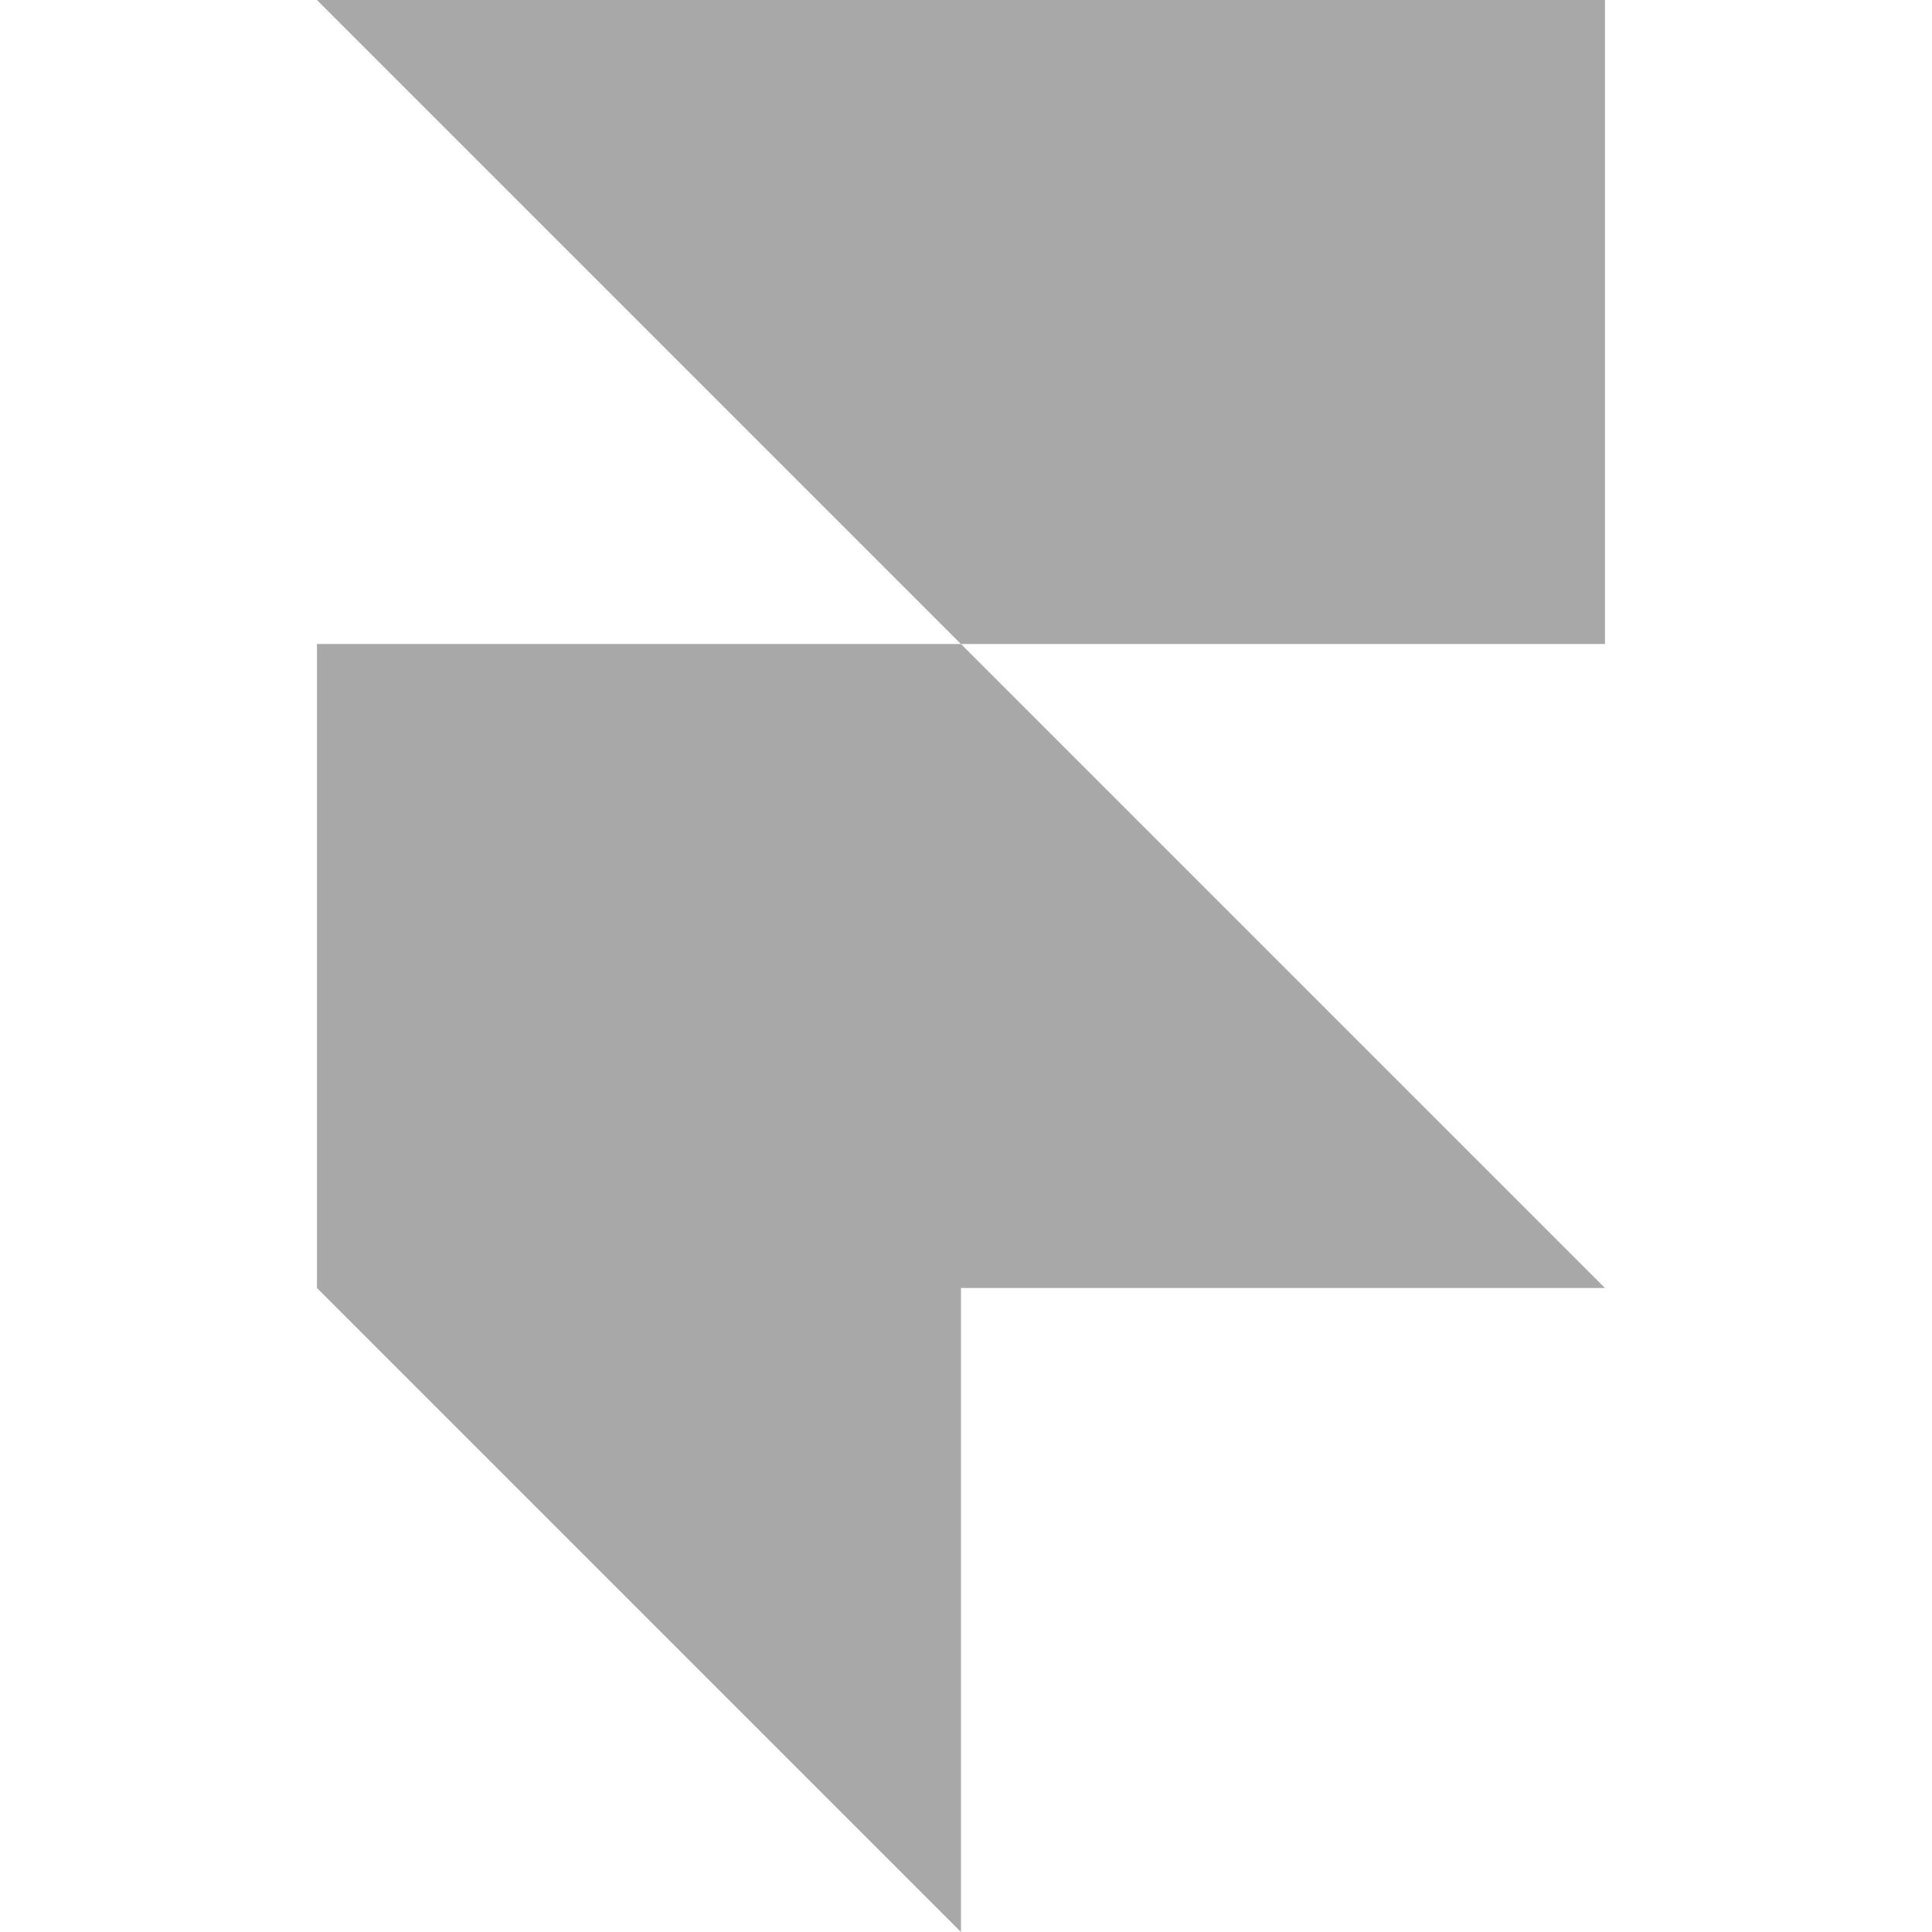
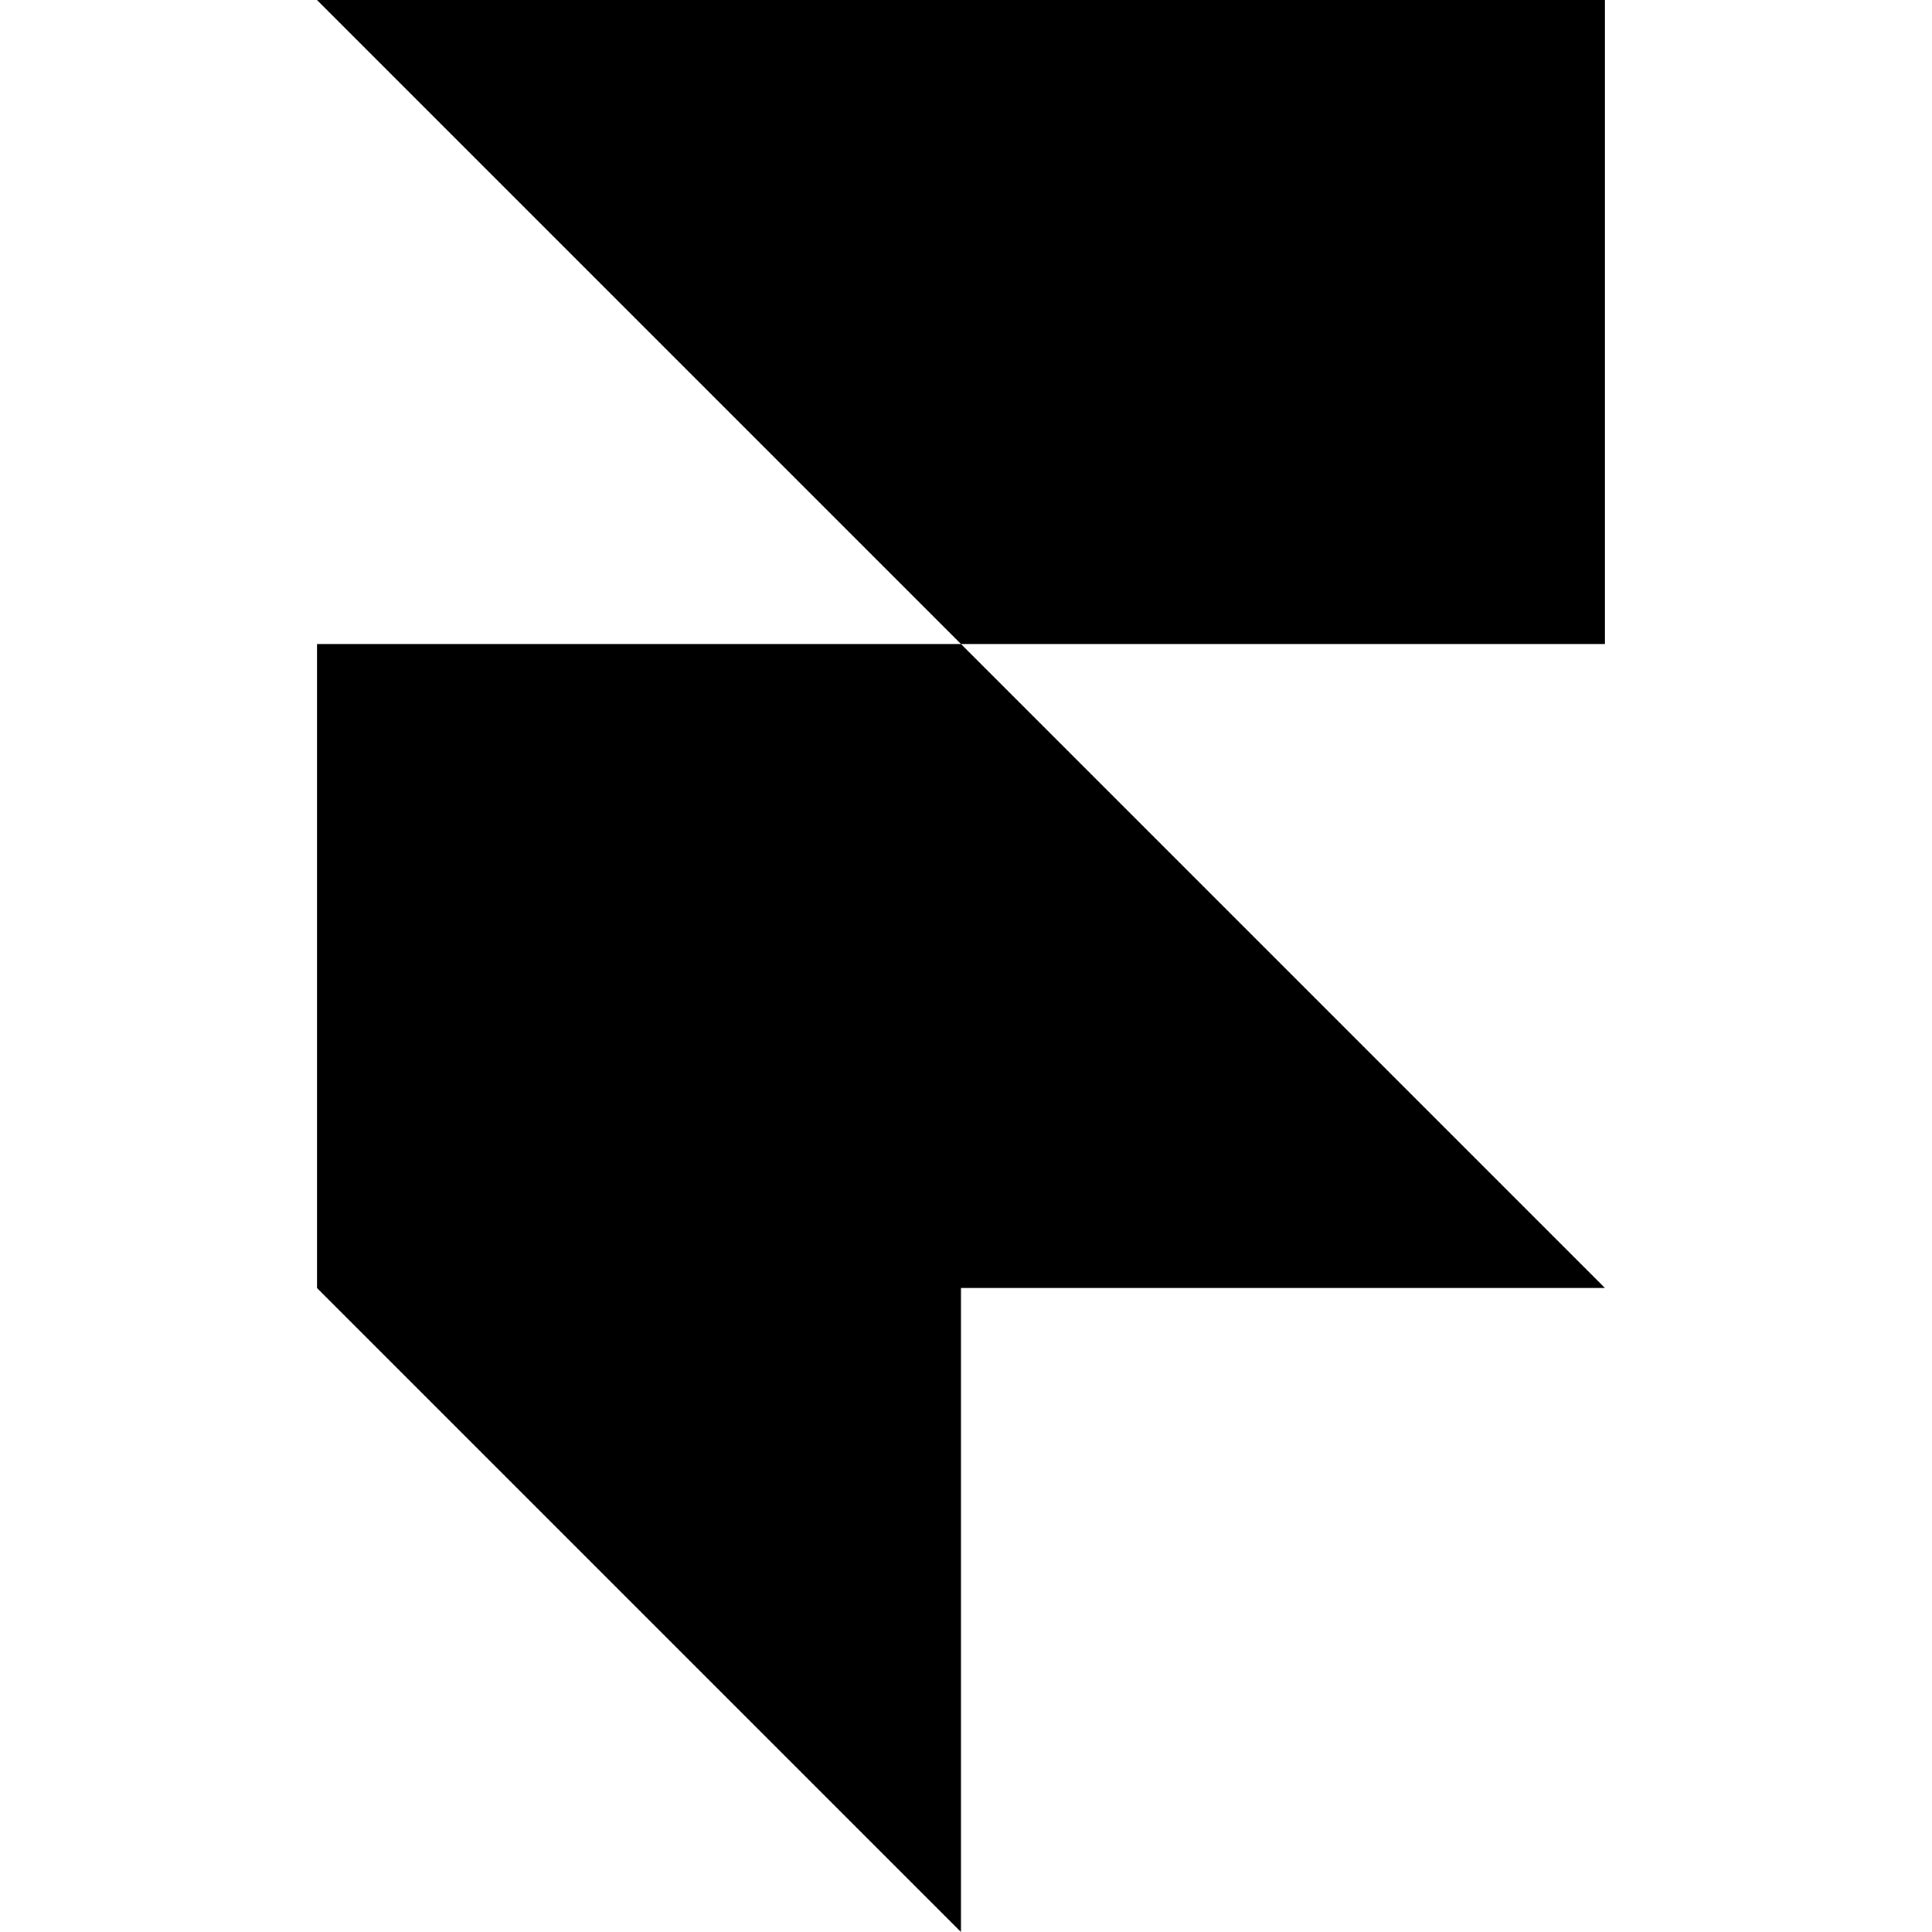
<svg xmlns="http://www.w3.org/2000/svg" width="128" height="128" viewBox="0 0 128 128" fill="none">
-   <path d="M21 0H106.333V42.667H63.667L21 0ZM21 42.667H63.667L106.333 85.333H63.667V128L21 85.333V42.667Z" fill="#A8A8A8" />
+   <path d="M21 0H106.333V42.667H63.667L21 0ZM21 42.667H63.667L106.333 85.333H63.667V128L21 85.333V42.667Z" fill="black" />
</svg>
